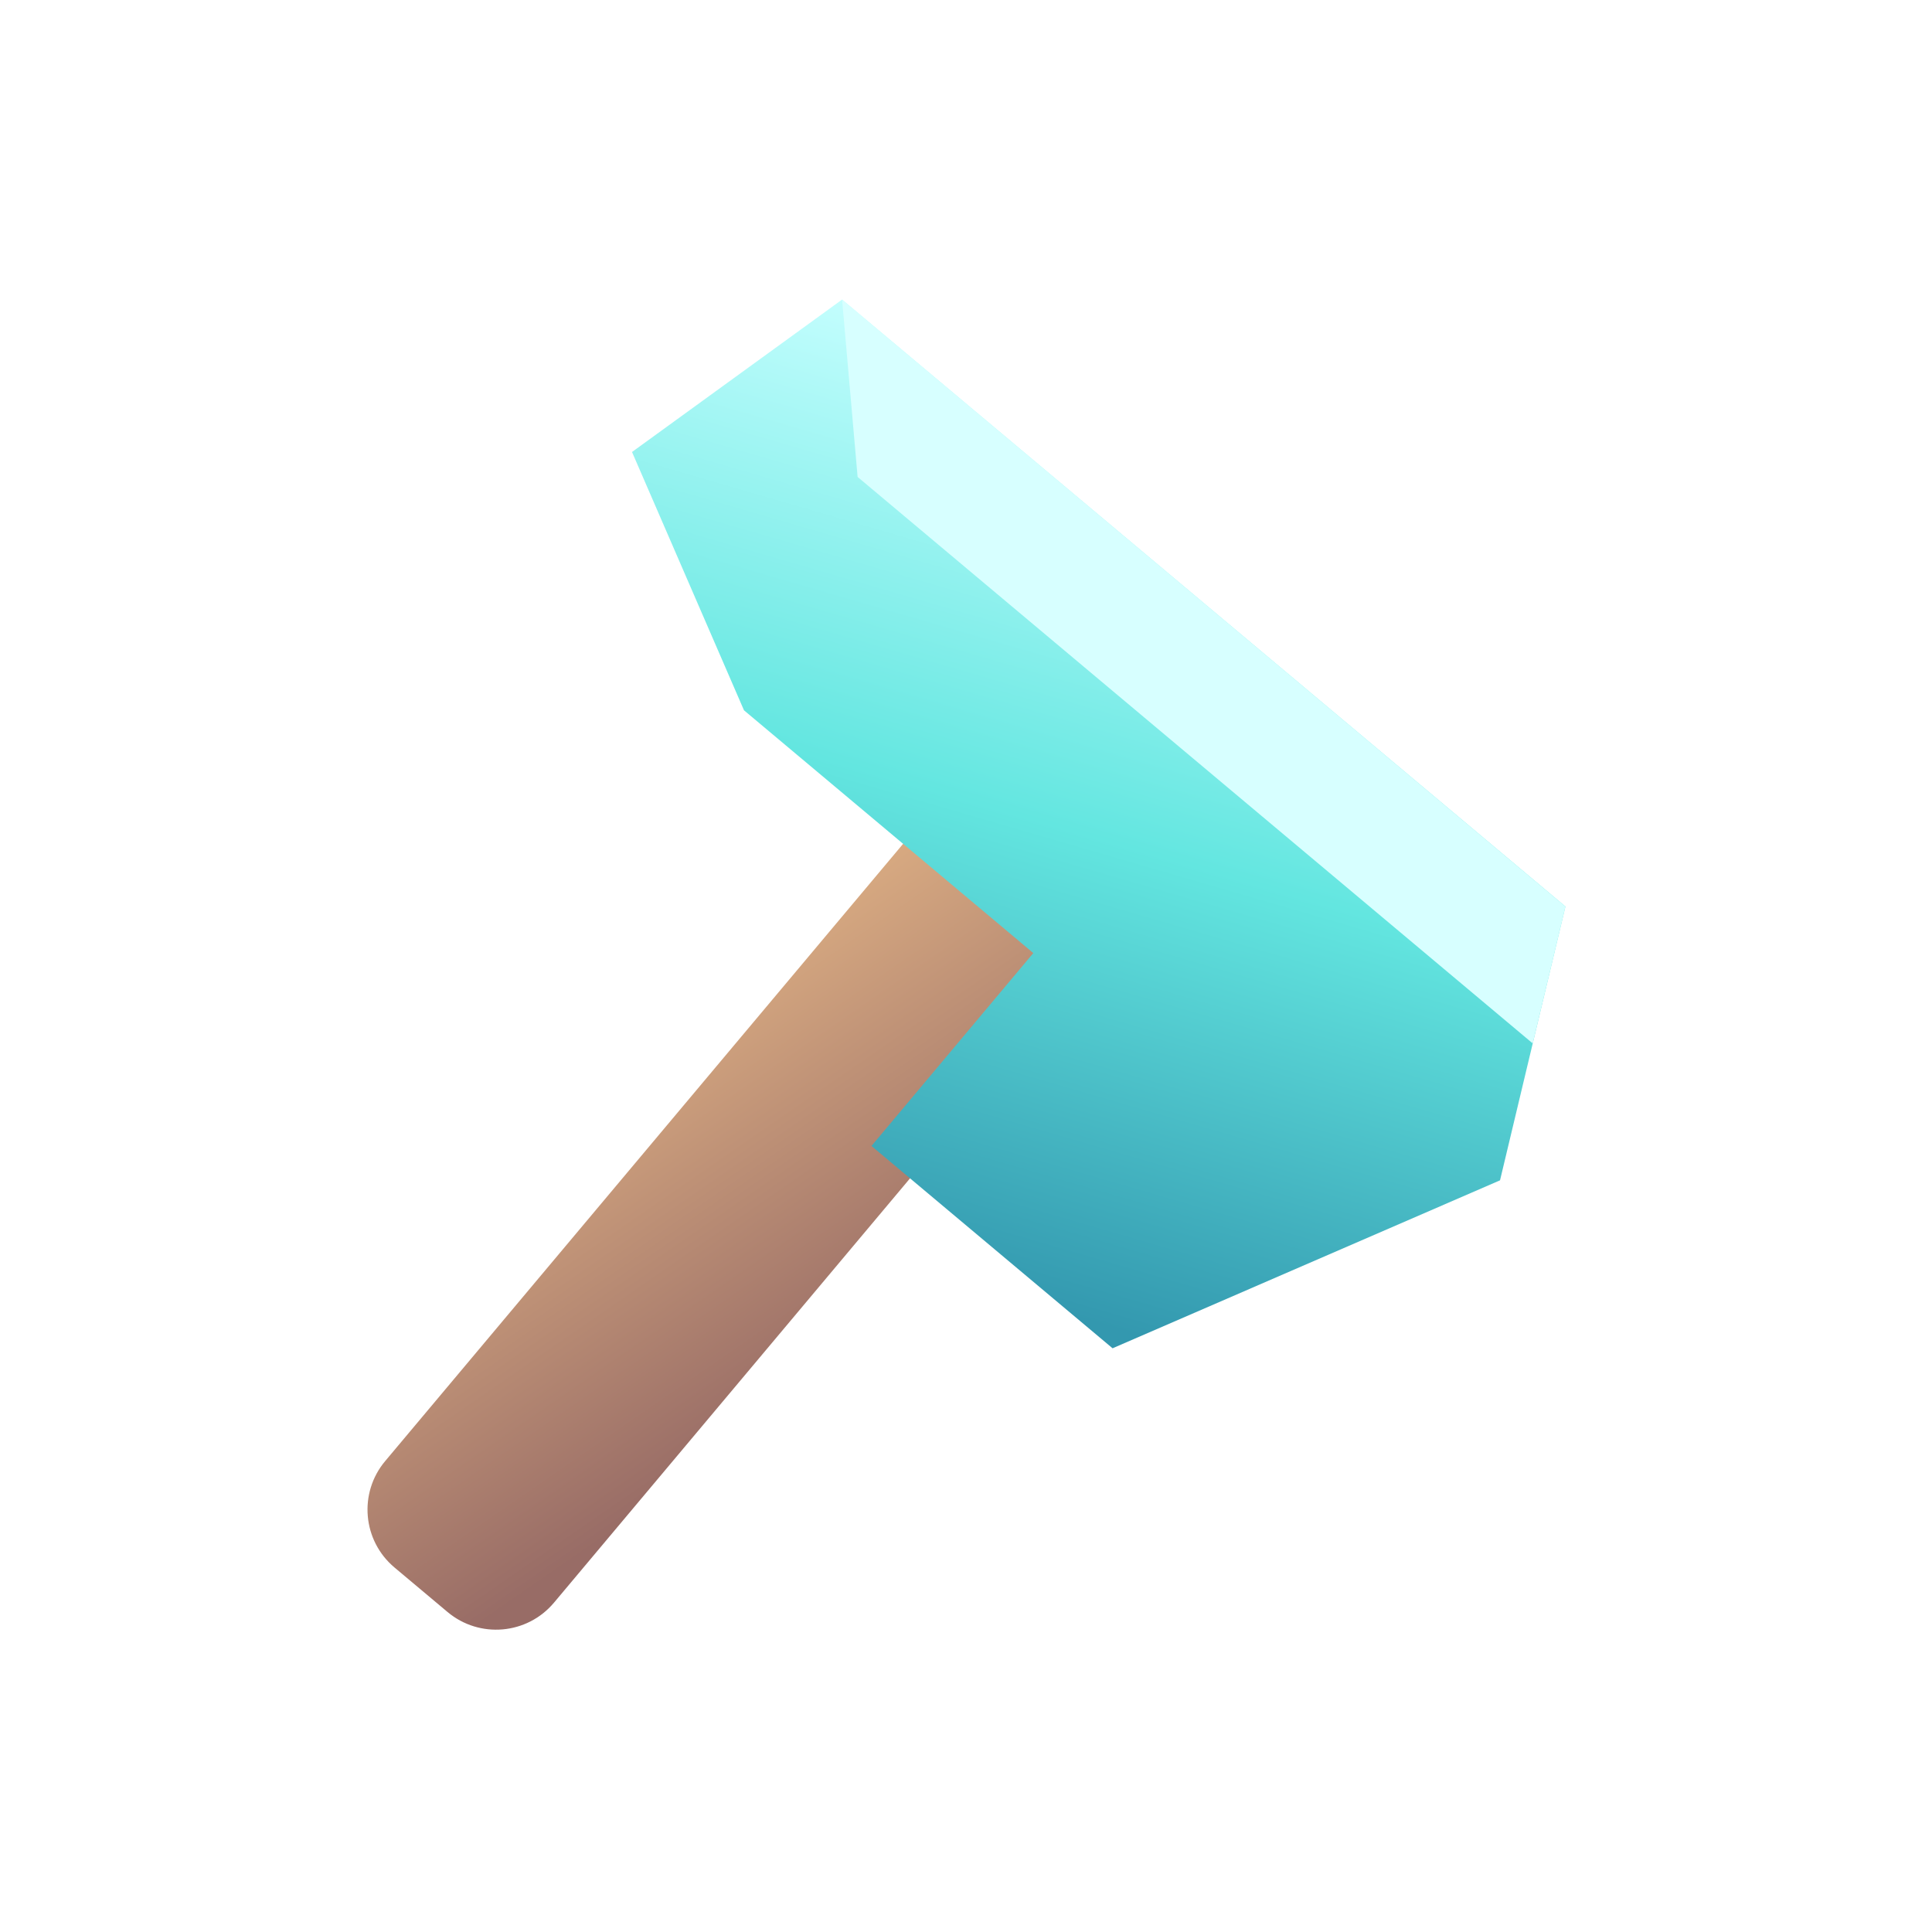
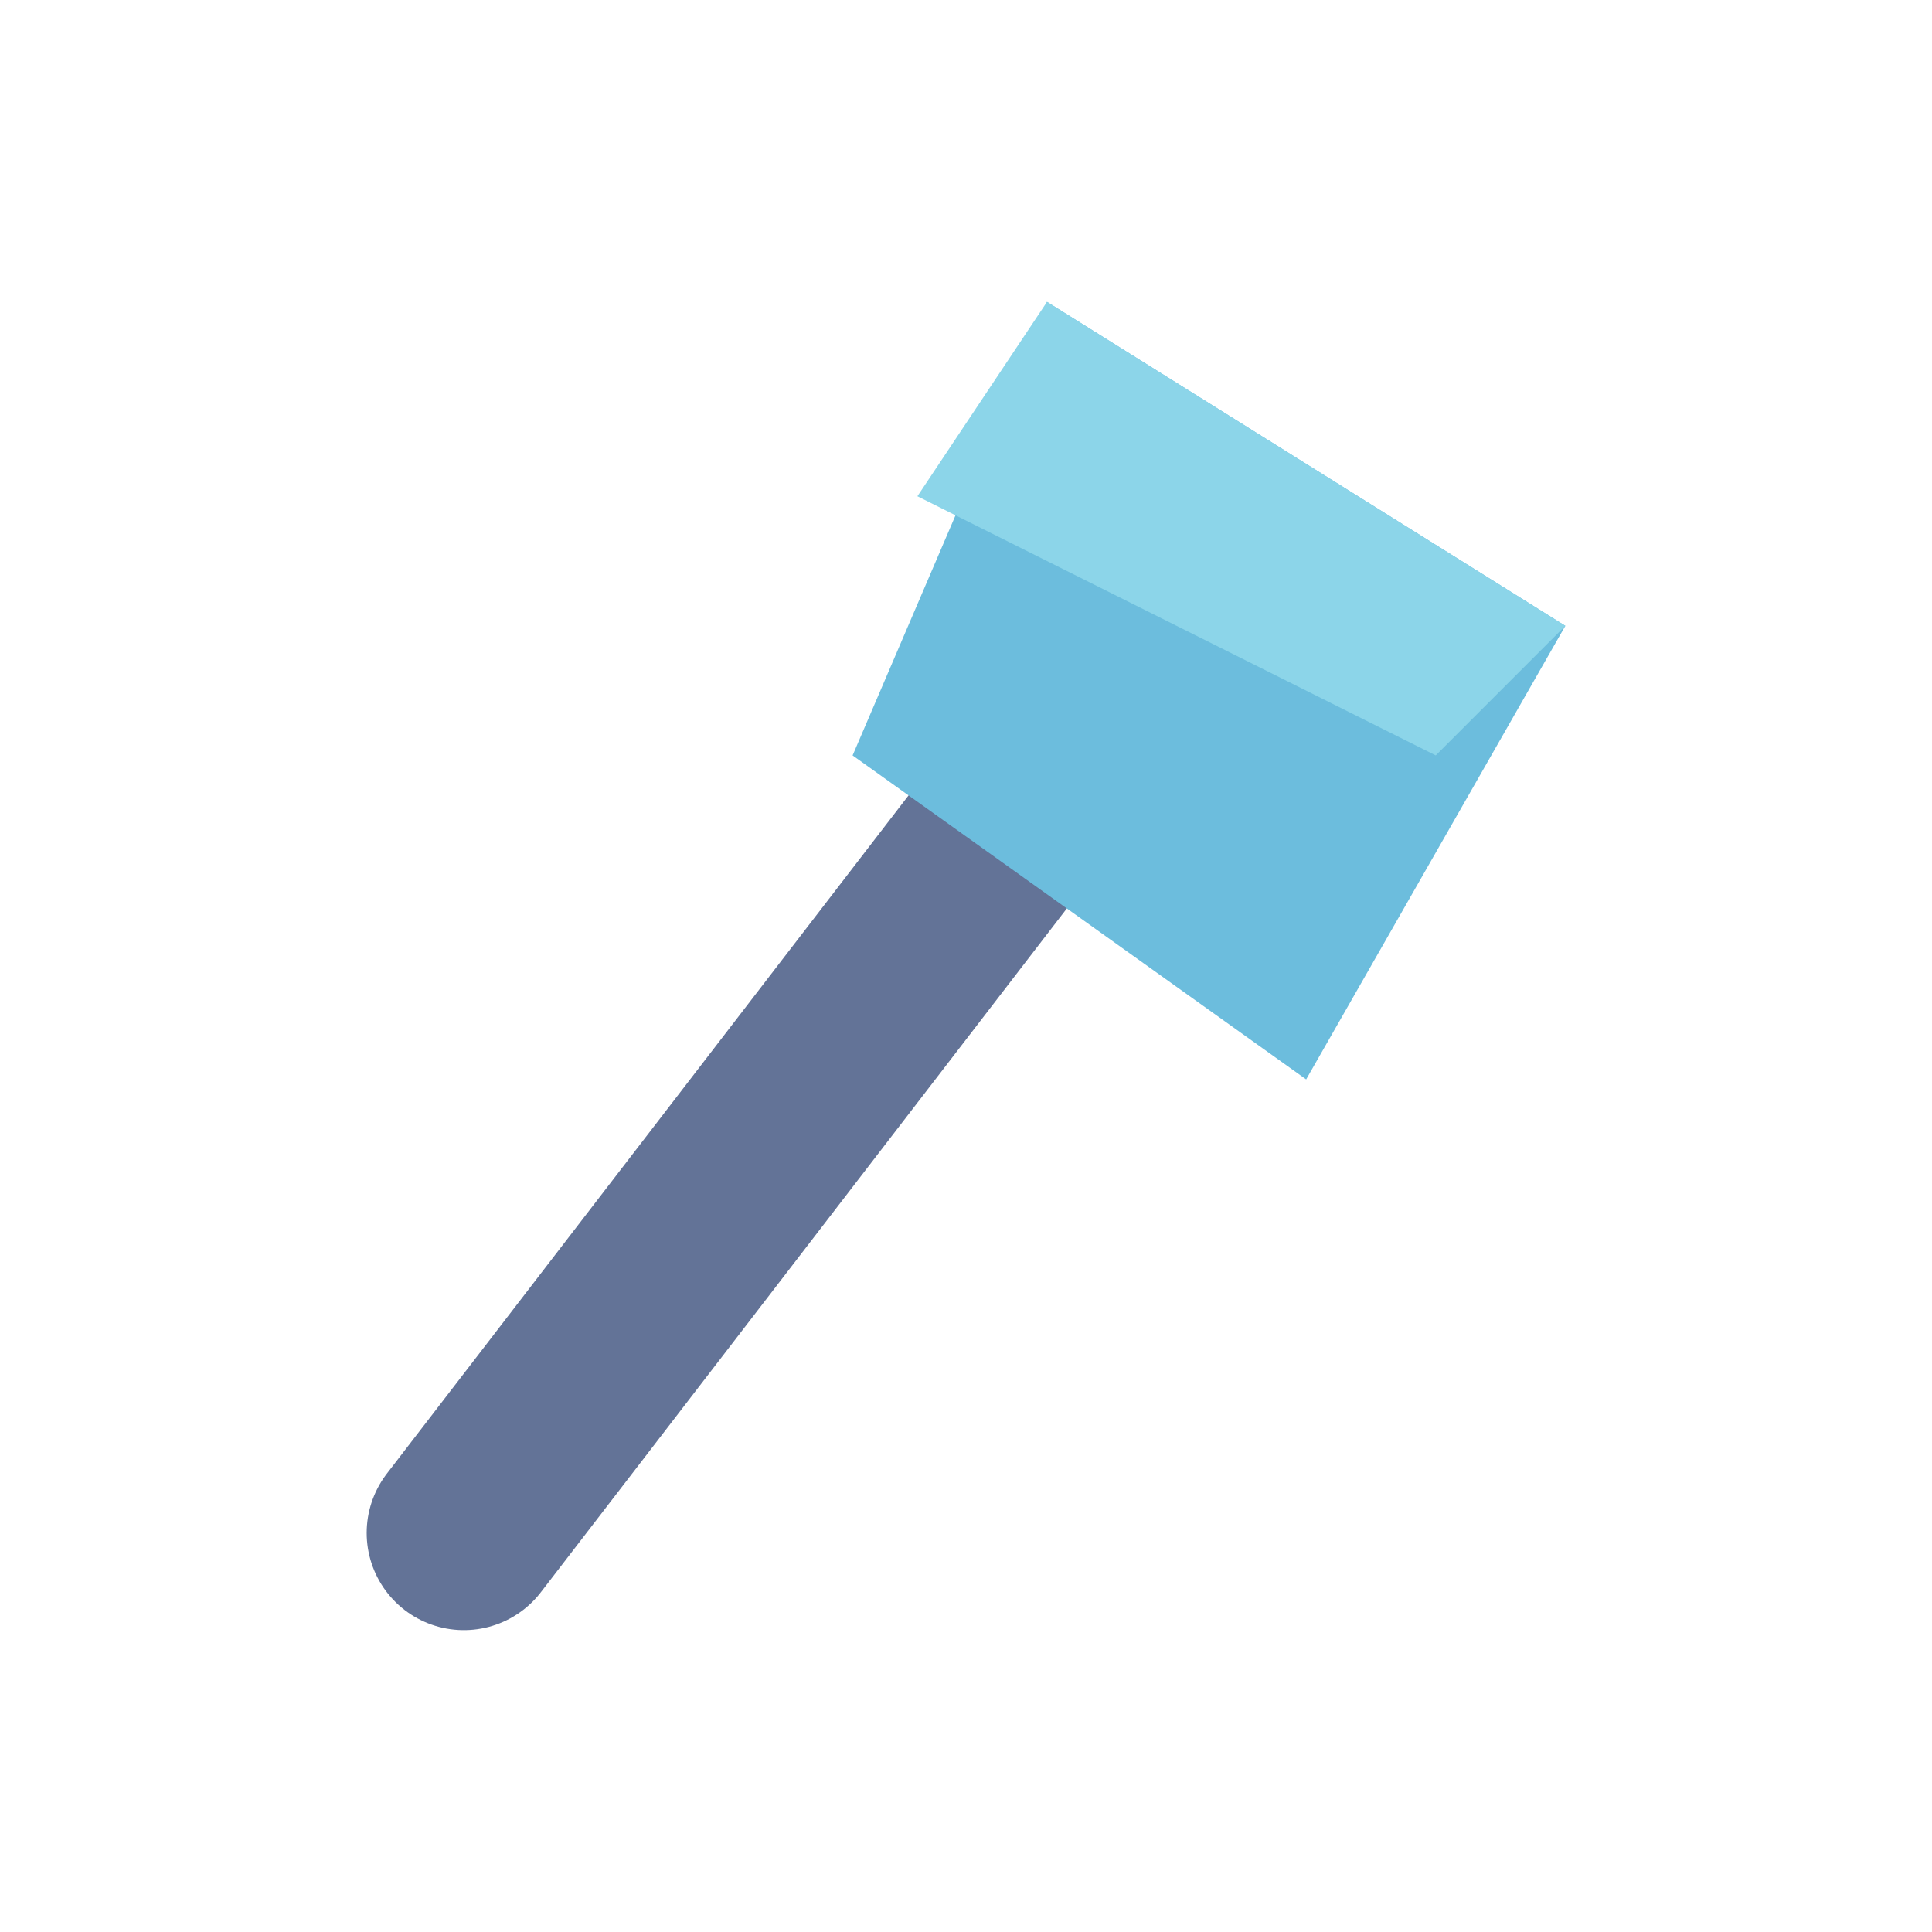
<svg xmlns="http://www.w3.org/2000/svg" viewBox="0 0 32 32">
-   <defs>
-     <linearGradient id="cyan" x2=".8" y2="1">
-       <stop stop-color="#c8ffff" />
-       <stop offset=".5" stop-color="#63e6e0" />
-       <stop offset="1" stop-color="#3398af" />
-     </linearGradient>
-     <linearGradient id="silver" x2=".8" y2="1">
-       <stop stop-color="#f0efff" />
-       <stop offset=".5" stop-color="#b9b6d7" />
-       <stop offset="1" stop-color="#77769c" />
-     </linearGradient>
-     <linearGradient id="gold" x2=".8" y2="1">
-       <stop stop-color="#fff1a0" />
-       <stop offset=".5" stop-color="#ffd85d" />
-       <stop offset="1" stop-color="#ce8c31" />
-     </linearGradient>
-     <linearGradient id="violet" x2=".8" y2="1">
-       <stop stop-color="#ecc5ff" />
-       <stop offset=".5" stop-color="#b58ae8" />
-       <stop offset="1" stop-color="#8054be" />
-     </linearGradient>
-     <linearGradient id="green" x2=".8" y2="1">
-       <stop stop-color="#bff79c" />
-       <stop offset=".5" stop-color="#6bd88f" />
-       <stop offset="1" stop-color="#369c7a" />
-     </linearGradient>
-     <linearGradient id="red" x2=".8" y2="1">
-       <stop stop-color="#ffb2ad" />
-       <stop offset=".5" stop-color="#fb677b" />
-       <stop offset="1" stop-color="#c54064" />
-     </linearGradient>
-     <linearGradient id="wood" x2=".8" y2="1">
-       <stop stop-color="#dcae83" />
-       <stop offset="1" stop-color="#986c66" />
-     </linearGradient>
-   </defs>
-   <g transform="translate(1.79384 5) scale(1.04265)">
-     <g transform="rotate(40 12 12)">
-       <rect x="10.3" y="7" width="3.5" height="16" rx="1.2" fill="url(#wood)" />
-       <path d="M4 3h15l2 4-3 6h-5V9H7L3 7Z" fill="url(#cyan)" />
-       <path d="M4 3h15l1 2H6Z" fill="#d7ffff" />
-     </g>
+   <g transform="translate(2.31707 2.85366) scale(1.07317)">
+     <path d="m5 21 10-13" stroke="#637397" stroke-width="3" stroke-linecap="round" />
+     <path d="m14 2 8 5-4 7-7-5Z" fill="#6cbddd" />
+     <path d="m14 2 8 5-2 2-8-4Z" fill="#8cd5e9" />
  </g>
</svg>
